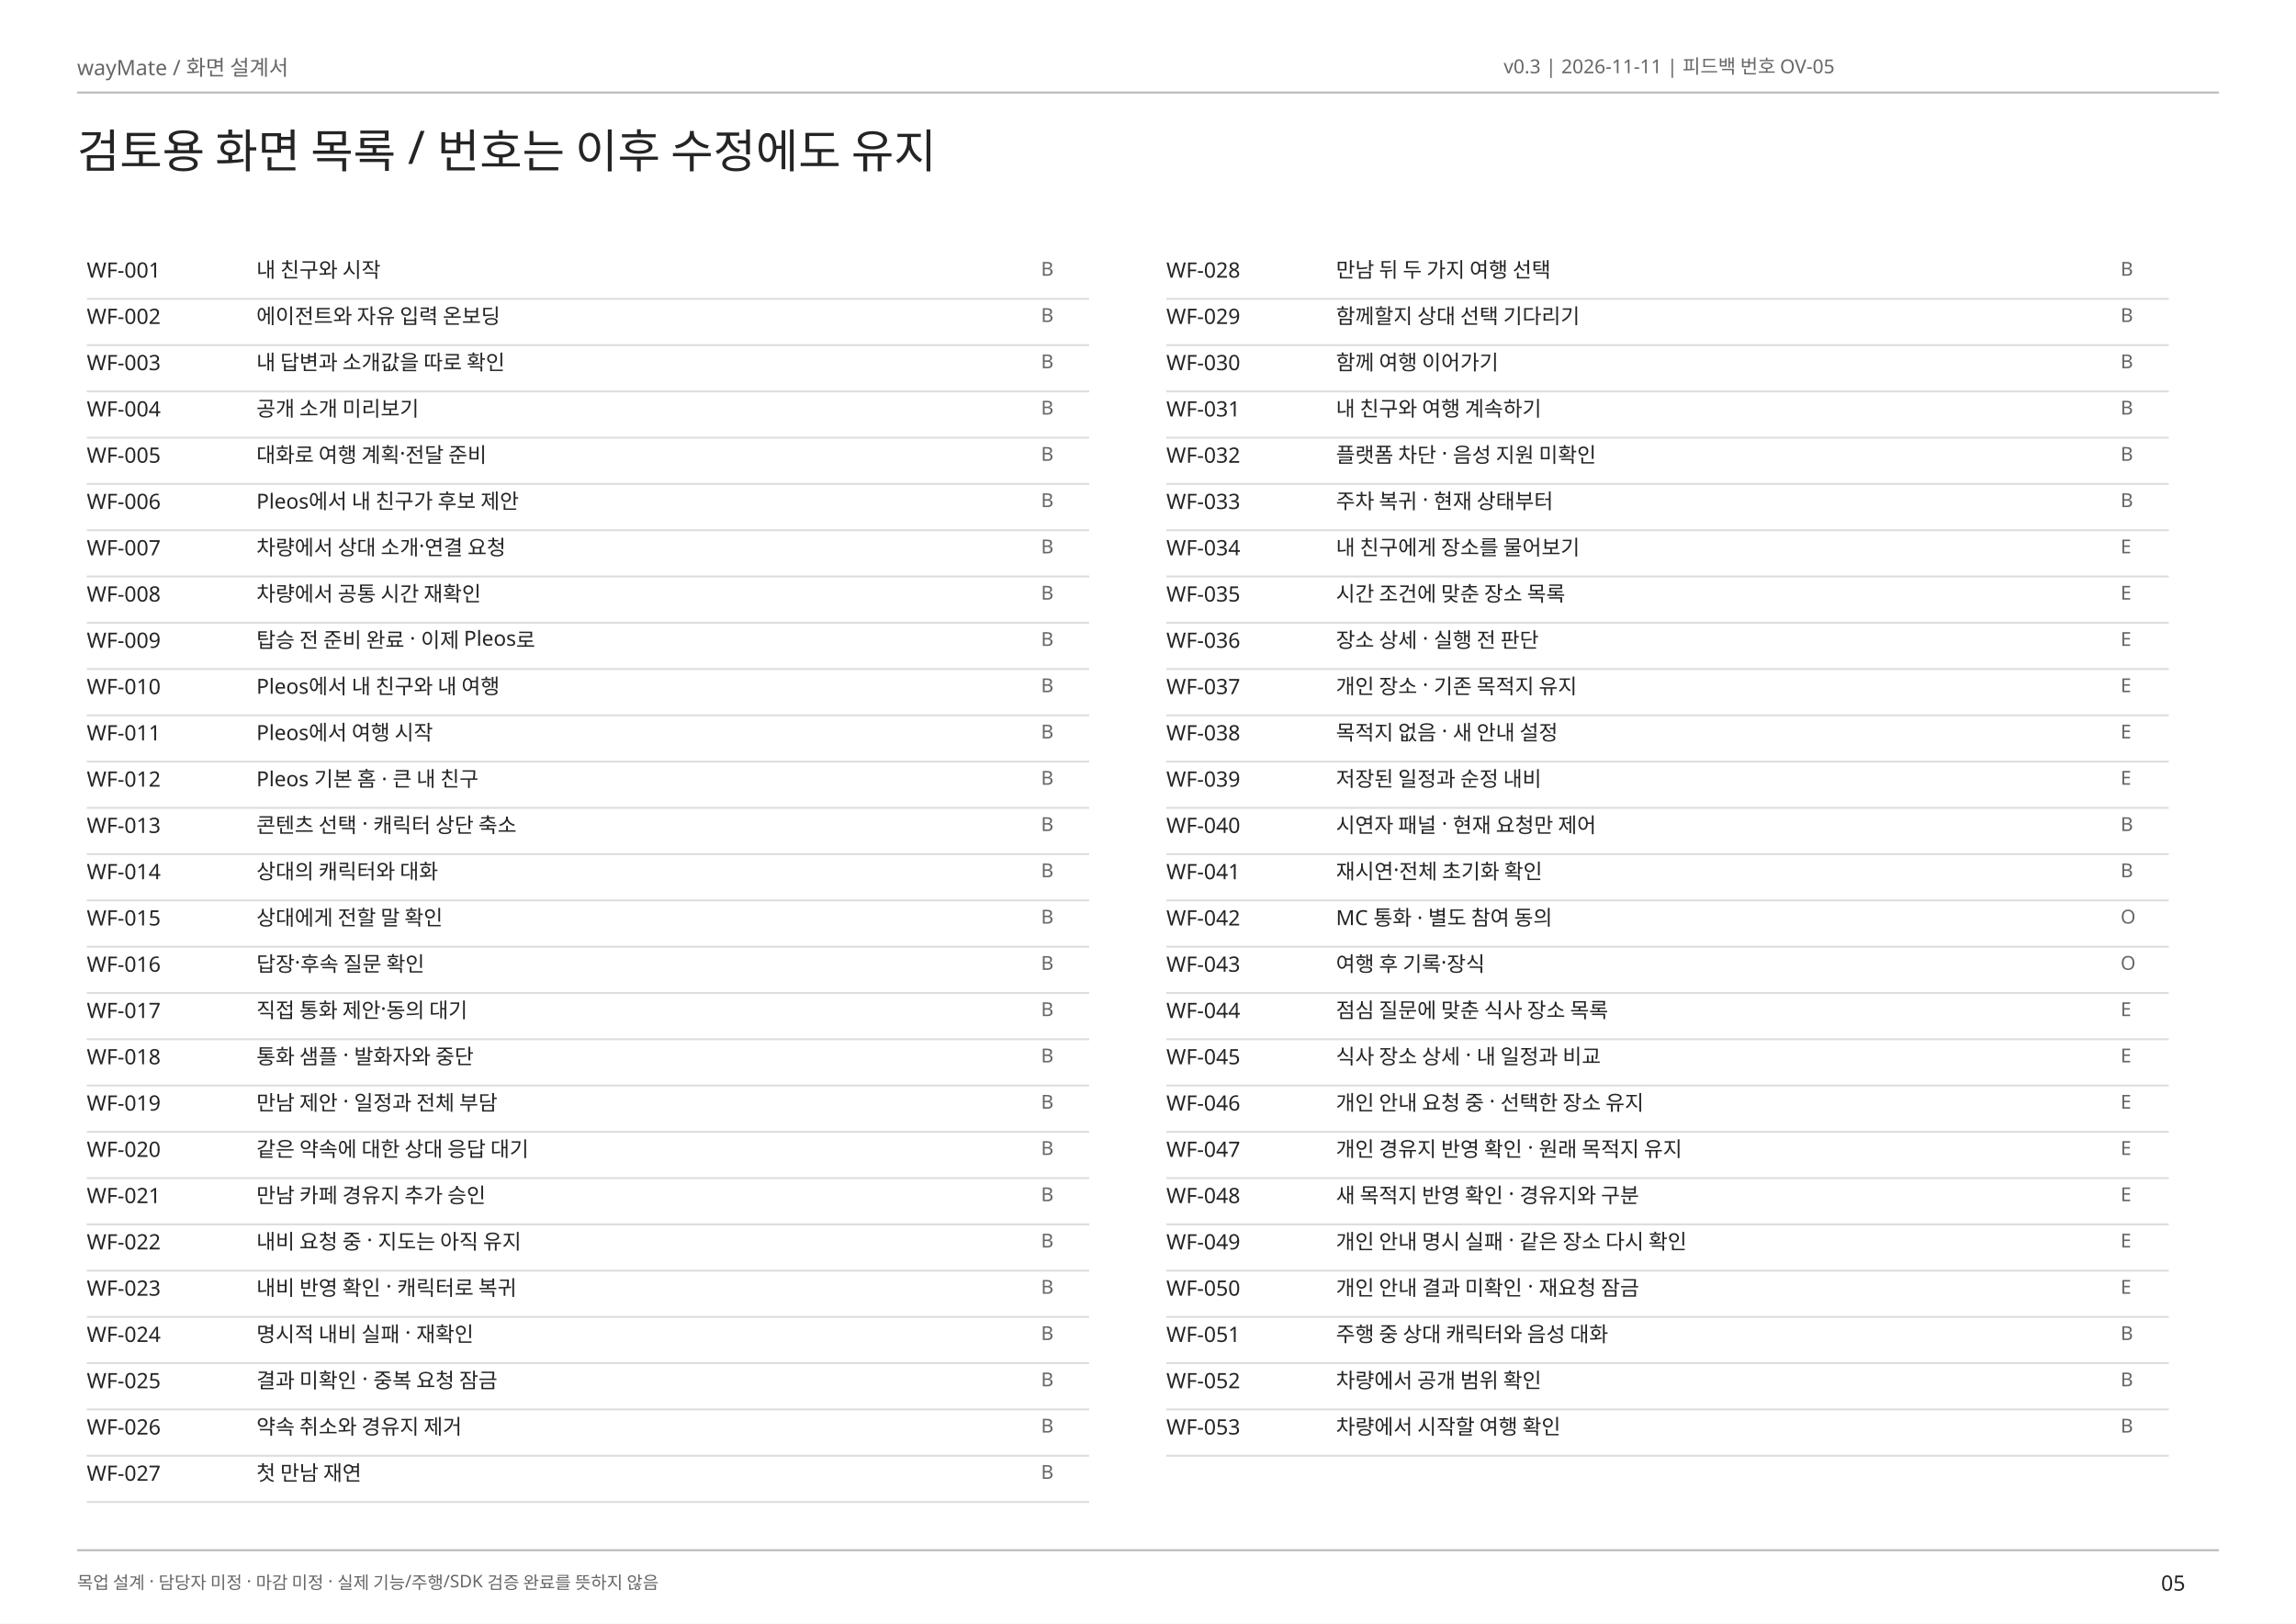
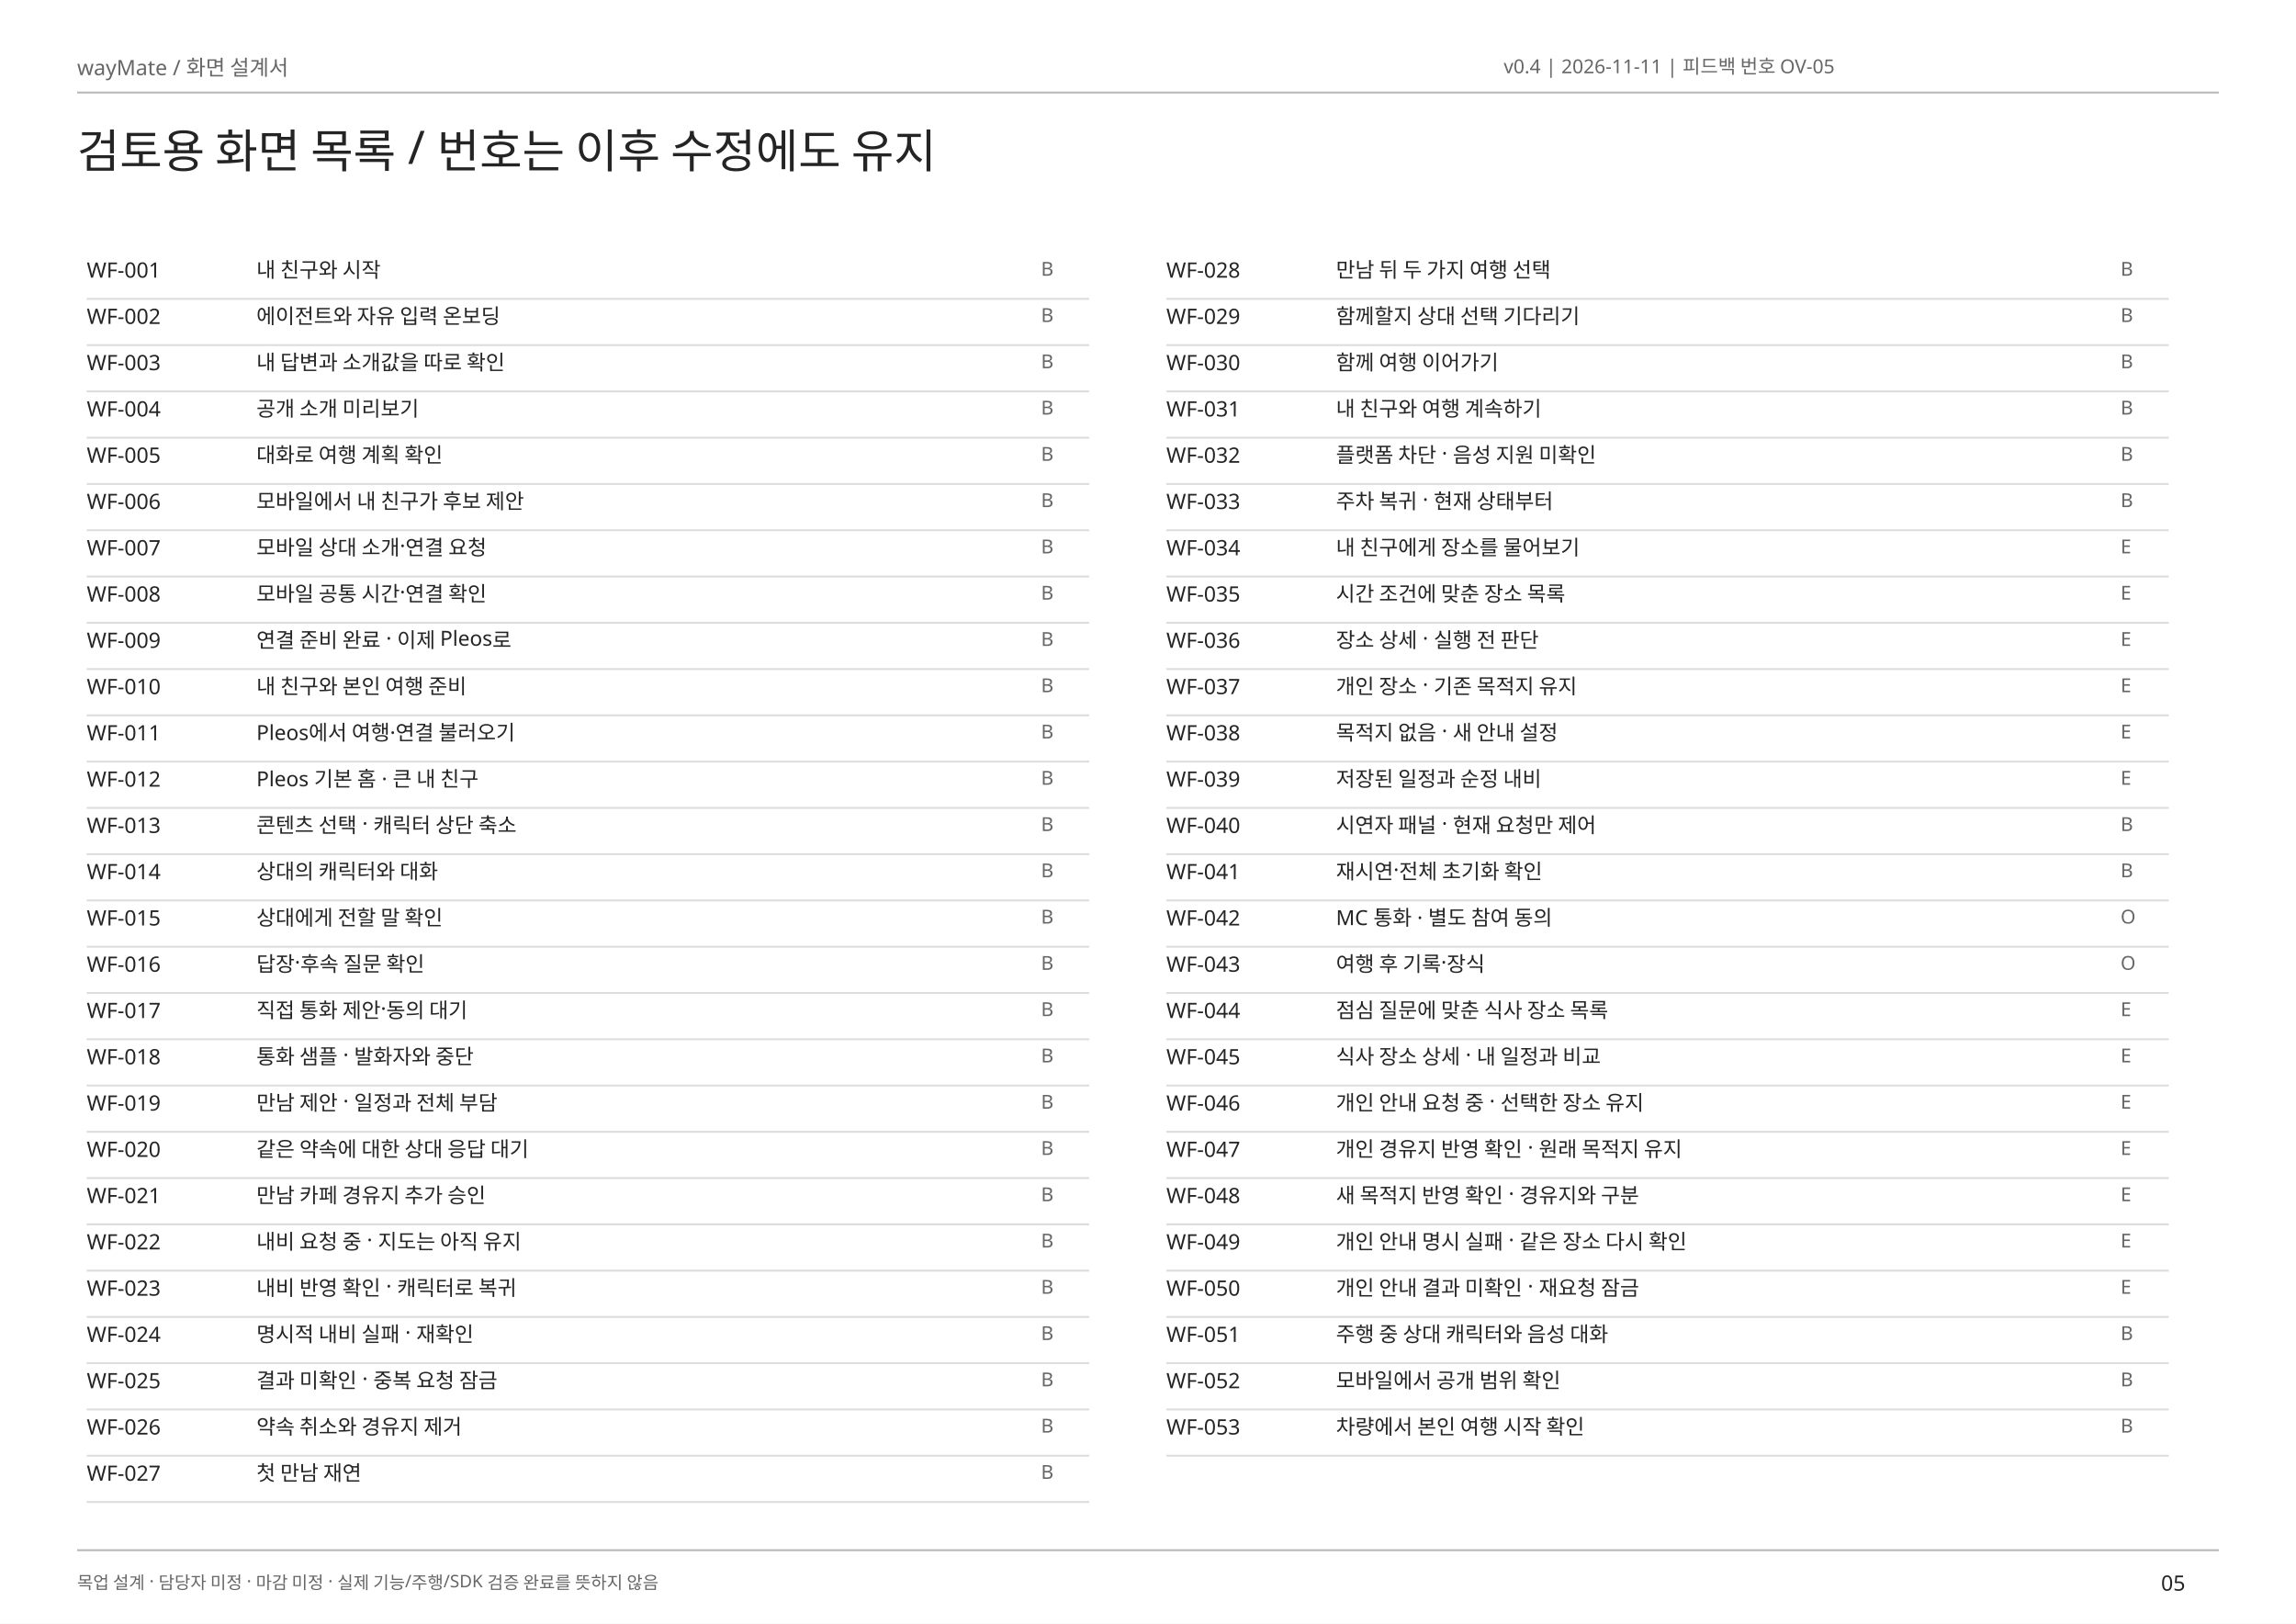
<svg xmlns="http://www.w3.org/2000/svg" width="1191" height="842" viewBox="0 0 1191 842" role="img" aria-labelledby="title desc">
  <rect width="1191" height="842" fill="white" />
  <rect x="0" y="0" width="1191" height="842" rx="0" fill="#FFFFFF" stroke="none" stroke-width="1" />
  <text x="40" y="39.0" font-family="AppleGothic,Apple SD Gothic Neo,Malgun Gothic,sans-serif" font-size="11" fill="#666666">wayMate / 화면 설계서</text>
-   <text x="780" y="38.0" font-family="AppleGothic,Apple SD Gothic Neo,Malgun Gothic,sans-serif" font-size="10" fill="#666666">v0.3  |  2026-11-11  |  피드백 번호 OV-05</text>
+   <text x="780" y="38.0" font-family="AppleGothic,Apple SD Gothic Neo,Malgun Gothic,sans-serif" font-size="10" fill="#666666">v0.4  |  2026-11-11  |  피드백 번호 OV-05</text>
  <line x1="40" y1="48" x2="1151" y2="48" stroke="#B8B8B8" stroke-width="1" />
  <text x="40" y="87.0" font-family="AppleGothic,Apple SD Gothic Neo,Malgun Gothic,sans-serif" font-size="24" fill="#242424">검토용 화면 목록 / 번호는 이후 수정에도 유지</text>
  <line x1="40" y1="804" x2="1151" y2="804" stroke="#B8B8B8" stroke-width="1" />
  <text x="40" y="824.0" font-family="AppleGothic,Apple SD Gothic Neo,Malgun Gothic,sans-serif" font-size="9" fill="#666666">목업 설계 · 담당자 미정 · 마감 미정 · 실제 기능/주행/SDK 검증 완료를 뜻하지 않음</text>
  <text x="1121" y="825.0" font-family="AppleGothic,Apple SD Gothic Neo,Malgun Gothic,sans-serif" font-size="11" fill="#242424">05</text>
  <text x="45" y="144.0" font-family="AppleGothic,Apple SD Gothic Neo,Malgun Gothic,sans-serif" font-size="11" fill="#242424">WF-001</text>
  <text x="133" y="143.8" font-family="AppleGothic,Apple SD Gothic Neo,Malgun Gothic,sans-serif" font-size="10.8" fill="#242424">내 친구와 시작</text>
  <text x="540" y="143.0" font-family="AppleGothic,Apple SD Gothic Neo,Malgun Gothic,sans-serif" font-size="10" fill="#666666">B</text>
  <line x1="45" y1="155" x2="565" y2="155" stroke="#DDDDDD" stroke-width="1" />
  <text x="45" y="168.0" font-family="AppleGothic,Apple SD Gothic Neo,Malgun Gothic,sans-serif" font-size="11" fill="#242424">WF-002</text>
  <text x="133" y="167.8" font-family="AppleGothic,Apple SD Gothic Neo,Malgun Gothic,sans-serif" font-size="10.8" fill="#242424">에이전트와 자유 입력 온보딩</text>
  <text x="540" y="167.0" font-family="AppleGothic,Apple SD Gothic Neo,Malgun Gothic,sans-serif" font-size="10" fill="#666666">B</text>
  <line x1="45" y1="179" x2="565" y2="179" stroke="#DDDDDD" stroke-width="1" />
  <text x="45" y="192.0" font-family="AppleGothic,Apple SD Gothic Neo,Malgun Gothic,sans-serif" font-size="11" fill="#242424">WF-003</text>
  <text x="133" y="191.8" font-family="AppleGothic,Apple SD Gothic Neo,Malgun Gothic,sans-serif" font-size="10.8" fill="#242424">내 답변과 소개값을 따로 확인</text>
  <text x="540" y="191.0" font-family="AppleGothic,Apple SD Gothic Neo,Malgun Gothic,sans-serif" font-size="10" fill="#666666">B</text>
  <line x1="45" y1="203" x2="565" y2="203" stroke="#DDDDDD" stroke-width="1" />
  <text x="45" y="216.0" font-family="AppleGothic,Apple SD Gothic Neo,Malgun Gothic,sans-serif" font-size="11" fill="#242424">WF-004</text>
  <text x="133" y="215.8" font-family="AppleGothic,Apple SD Gothic Neo,Malgun Gothic,sans-serif" font-size="10.8" fill="#242424">공개 소개 미리보기</text>
  <text x="540" y="215.0" font-family="AppleGothic,Apple SD Gothic Neo,Malgun Gothic,sans-serif" font-size="10" fill="#666666">B</text>
  <line x1="45" y1="227" x2="565" y2="227" stroke="#DDDDDD" stroke-width="1" />
  <text x="45" y="240.0" font-family="AppleGothic,Apple SD Gothic Neo,Malgun Gothic,sans-serif" font-size="11" fill="#242424">WF-005</text>
-   <text x="133" y="239.8" font-family="AppleGothic,Apple SD Gothic Neo,Malgun Gothic,sans-serif" font-size="10.8" fill="#242424">대화로 여행 계획·전달 준비</text>
+   <text x="133" y="239.8" font-family="AppleGothic,Apple SD Gothic Neo,Malgun Gothic,sans-serif" font-size="10.8" fill="#242424">대화로 여행 계획 확인</text>
  <text x="540" y="239.0" font-family="AppleGothic,Apple SD Gothic Neo,Malgun Gothic,sans-serif" font-size="10" fill="#666666">B</text>
  <line x1="45" y1="251" x2="565" y2="251" stroke="#DDDDDD" stroke-width="1" />
  <text x="45" y="264.0" font-family="AppleGothic,Apple SD Gothic Neo,Malgun Gothic,sans-serif" font-size="11" fill="#242424">WF-006</text>
-   <text x="133" y="263.8" font-family="AppleGothic,Apple SD Gothic Neo,Malgun Gothic,sans-serif" font-size="10.8" fill="#242424">Pleos에서 내 친구가 후보 제안</text>
+   <text x="133" y="263.8" font-family="AppleGothic,Apple SD Gothic Neo,Malgun Gothic,sans-serif" font-size="10.8" fill="#242424">모바일에서 내 친구가 후보 제안</text>
  <text x="540" y="263.0" font-family="AppleGothic,Apple SD Gothic Neo,Malgun Gothic,sans-serif" font-size="10" fill="#666666">B</text>
  <line x1="45" y1="275" x2="565" y2="275" stroke="#DDDDDD" stroke-width="1" />
  <text x="45" y="288.0" font-family="AppleGothic,Apple SD Gothic Neo,Malgun Gothic,sans-serif" font-size="11" fill="#242424">WF-007</text>
-   <text x="133" y="287.8" font-family="AppleGothic,Apple SD Gothic Neo,Malgun Gothic,sans-serif" font-size="10.8" fill="#242424">차량에서 상대 소개·연결 요청</text>
+   <text x="133" y="287.8" font-family="AppleGothic,Apple SD Gothic Neo,Malgun Gothic,sans-serif" font-size="10.8" fill="#242424">모바일 상대 소개·연결 요청</text>
  <text x="540" y="287.0" font-family="AppleGothic,Apple SD Gothic Neo,Malgun Gothic,sans-serif" font-size="10" fill="#666666">B</text>
  <line x1="45" y1="299" x2="565" y2="299" stroke="#DDDDDD" stroke-width="1" />
  <text x="45" y="312.0" font-family="AppleGothic,Apple SD Gothic Neo,Malgun Gothic,sans-serif" font-size="11" fill="#242424">WF-008</text>
-   <text x="133" y="311.8" font-family="AppleGothic,Apple SD Gothic Neo,Malgun Gothic,sans-serif" font-size="10.8" fill="#242424">차량에서 공통 시간 재확인</text>
+   <text x="133" y="311.8" font-family="AppleGothic,Apple SD Gothic Neo,Malgun Gothic,sans-serif" font-size="10.8" fill="#242424">모바일 공통 시간·연결 확인</text>
  <text x="540" y="311.0" font-family="AppleGothic,Apple SD Gothic Neo,Malgun Gothic,sans-serif" font-size="10" fill="#666666">B</text>
  <line x1="45" y1="323" x2="565" y2="323" stroke="#DDDDDD" stroke-width="1" />
  <text x="45" y="336.0" font-family="AppleGothic,Apple SD Gothic Neo,Malgun Gothic,sans-serif" font-size="11" fill="#242424">WF-009</text>
-   <text x="133" y="335.8" font-family="AppleGothic,Apple SD Gothic Neo,Malgun Gothic,sans-serif" font-size="10.8" fill="#242424">탑승 전 준비 완료 · 이제 Pleos로</text>
+   <text x="133" y="335.8" font-family="AppleGothic,Apple SD Gothic Neo,Malgun Gothic,sans-serif" font-size="10.8" fill="#242424">연결 준비 완료 · 이제 Pleos로</text>
  <text x="540" y="335.0" font-family="AppleGothic,Apple SD Gothic Neo,Malgun Gothic,sans-serif" font-size="10" fill="#666666">B</text>
  <line x1="45" y1="347" x2="565" y2="347" stroke="#DDDDDD" stroke-width="1" />
  <text x="45" y="360.0" font-family="AppleGothic,Apple SD Gothic Neo,Malgun Gothic,sans-serif" font-size="11" fill="#242424">WF-010</text>
-   <text x="133" y="359.8" font-family="AppleGothic,Apple SD Gothic Neo,Malgun Gothic,sans-serif" font-size="10.8" fill="#242424">Pleos에서 내 친구와 내 여행</text>
+   <text x="133" y="359.8" font-family="AppleGothic,Apple SD Gothic Neo,Malgun Gothic,sans-serif" font-size="10.8" fill="#242424">내 친구와 본인 여행 준비</text>
  <text x="540" y="359.0" font-family="AppleGothic,Apple SD Gothic Neo,Malgun Gothic,sans-serif" font-size="10" fill="#666666">B</text>
  <line x1="45" y1="371" x2="565" y2="371" stroke="#DDDDDD" stroke-width="1" />
  <text x="45" y="384.0" font-family="AppleGothic,Apple SD Gothic Neo,Malgun Gothic,sans-serif" font-size="11" fill="#242424">WF-011</text>
-   <text x="133" y="383.8" font-family="AppleGothic,Apple SD Gothic Neo,Malgun Gothic,sans-serif" font-size="10.8" fill="#242424">Pleos에서 여행 시작</text>
+   <text x="133" y="383.8" font-family="AppleGothic,Apple SD Gothic Neo,Malgun Gothic,sans-serif" font-size="10.8" fill="#242424">Pleos에서 여행·연결 불러오기</text>
  <text x="540" y="383.0" font-family="AppleGothic,Apple SD Gothic Neo,Malgun Gothic,sans-serif" font-size="10" fill="#666666">B</text>
  <line x1="45" y1="395" x2="565" y2="395" stroke="#DDDDDD" stroke-width="1" />
  <text x="45" y="408.0" font-family="AppleGothic,Apple SD Gothic Neo,Malgun Gothic,sans-serif" font-size="11" fill="#242424">WF-012</text>
  <text x="133" y="407.8" font-family="AppleGothic,Apple SD Gothic Neo,Malgun Gothic,sans-serif" font-size="10.8" fill="#242424">Pleos 기본 홈 · 큰 내 친구</text>
  <text x="540" y="407.0" font-family="AppleGothic,Apple SD Gothic Neo,Malgun Gothic,sans-serif" font-size="10" fill="#666666">B</text>
  <line x1="45" y1="419" x2="565" y2="419" stroke="#DDDDDD" stroke-width="1" />
  <text x="45" y="432.0" font-family="AppleGothic,Apple SD Gothic Neo,Malgun Gothic,sans-serif" font-size="11" fill="#242424">WF-013</text>
  <text x="133" y="431.8" font-family="AppleGothic,Apple SD Gothic Neo,Malgun Gothic,sans-serif" font-size="10.8" fill="#242424">콘텐츠 선택 · 캐릭터 상단 축소</text>
  <text x="540" y="431.0" font-family="AppleGothic,Apple SD Gothic Neo,Malgun Gothic,sans-serif" font-size="10" fill="#666666">B</text>
  <line x1="45" y1="443" x2="565" y2="443" stroke="#DDDDDD" stroke-width="1" />
  <text x="45" y="456.0" font-family="AppleGothic,Apple SD Gothic Neo,Malgun Gothic,sans-serif" font-size="11" fill="#242424">WF-014</text>
  <text x="133" y="455.8" font-family="AppleGothic,Apple SD Gothic Neo,Malgun Gothic,sans-serif" font-size="10.8" fill="#242424">상대의 캐릭터와 대화</text>
  <text x="540" y="455.0" font-family="AppleGothic,Apple SD Gothic Neo,Malgun Gothic,sans-serif" font-size="10" fill="#666666">B</text>
  <line x1="45" y1="467" x2="565" y2="467" stroke="#DDDDDD" stroke-width="1" />
  <text x="45" y="480.0" font-family="AppleGothic,Apple SD Gothic Neo,Malgun Gothic,sans-serif" font-size="11" fill="#242424">WF-015</text>
  <text x="133" y="479.8" font-family="AppleGothic,Apple SD Gothic Neo,Malgun Gothic,sans-serif" font-size="10.8" fill="#242424">상대에게 전할 말 확인</text>
  <text x="540" y="479.0" font-family="AppleGothic,Apple SD Gothic Neo,Malgun Gothic,sans-serif" font-size="10" fill="#666666">B</text>
  <line x1="45" y1="491" x2="565" y2="491" stroke="#DDDDDD" stroke-width="1" />
  <text x="45" y="504.0" font-family="AppleGothic,Apple SD Gothic Neo,Malgun Gothic,sans-serif" font-size="11" fill="#242424">WF-016</text>
  <text x="133" y="503.8" font-family="AppleGothic,Apple SD Gothic Neo,Malgun Gothic,sans-serif" font-size="10.8" fill="#242424">답장·후속 질문 확인</text>
  <text x="540" y="503.0" font-family="AppleGothic,Apple SD Gothic Neo,Malgun Gothic,sans-serif" font-size="10" fill="#666666">B</text>
  <line x1="45" y1="515" x2="565" y2="515" stroke="#DDDDDD" stroke-width="1" />
  <text x="45" y="528.0" font-family="AppleGothic,Apple SD Gothic Neo,Malgun Gothic,sans-serif" font-size="11" fill="#242424">WF-017</text>
  <text x="133" y="527.8" font-family="AppleGothic,Apple SD Gothic Neo,Malgun Gothic,sans-serif" font-size="10.8" fill="#242424">직접 통화 제안·동의 대기</text>
  <text x="540" y="527.0" font-family="AppleGothic,Apple SD Gothic Neo,Malgun Gothic,sans-serif" font-size="10" fill="#666666">B</text>
  <line x1="45" y1="539" x2="565" y2="539" stroke="#DDDDDD" stroke-width="1" />
  <text x="45" y="552.0" font-family="AppleGothic,Apple SD Gothic Neo,Malgun Gothic,sans-serif" font-size="11" fill="#242424">WF-018</text>
  <text x="133" y="551.8" font-family="AppleGothic,Apple SD Gothic Neo,Malgun Gothic,sans-serif" font-size="10.8" fill="#242424">통화 샘플 · 발화자와 중단</text>
  <text x="540" y="551.0" font-family="AppleGothic,Apple SD Gothic Neo,Malgun Gothic,sans-serif" font-size="10" fill="#666666">B</text>
  <line x1="45" y1="563" x2="565" y2="563" stroke="#DDDDDD" stroke-width="1" />
  <text x="45" y="576.0" font-family="AppleGothic,Apple SD Gothic Neo,Malgun Gothic,sans-serif" font-size="11" fill="#242424">WF-019</text>
  <text x="133" y="575.8" font-family="AppleGothic,Apple SD Gothic Neo,Malgun Gothic,sans-serif" font-size="10.8" fill="#242424">만남 제안 · 일정과 전체 부담</text>
  <text x="540" y="575.0" font-family="AppleGothic,Apple SD Gothic Neo,Malgun Gothic,sans-serif" font-size="10" fill="#666666">B</text>
  <line x1="45" y1="587" x2="565" y2="587" stroke="#DDDDDD" stroke-width="1" />
  <text x="45" y="600.0" font-family="AppleGothic,Apple SD Gothic Neo,Malgun Gothic,sans-serif" font-size="11" fill="#242424">WF-020</text>
  <text x="133" y="599.8" font-family="AppleGothic,Apple SD Gothic Neo,Malgun Gothic,sans-serif" font-size="10.8" fill="#242424">같은 약속에 대한 상대 응답 대기</text>
  <text x="540" y="599.0" font-family="AppleGothic,Apple SD Gothic Neo,Malgun Gothic,sans-serif" font-size="10" fill="#666666">B</text>
  <line x1="45" y1="611" x2="565" y2="611" stroke="#DDDDDD" stroke-width="1" />
  <text x="45" y="624.0" font-family="AppleGothic,Apple SD Gothic Neo,Malgun Gothic,sans-serif" font-size="11" fill="#242424">WF-021</text>
  <text x="133" y="623.8" font-family="AppleGothic,Apple SD Gothic Neo,Malgun Gothic,sans-serif" font-size="10.8" fill="#242424">만남 카페 경유지 추가 승인</text>
  <text x="540" y="623.0" font-family="AppleGothic,Apple SD Gothic Neo,Malgun Gothic,sans-serif" font-size="10" fill="#666666">B</text>
  <line x1="45" y1="635" x2="565" y2="635" stroke="#DDDDDD" stroke-width="1" />
  <text x="45" y="648.0" font-family="AppleGothic,Apple SD Gothic Neo,Malgun Gothic,sans-serif" font-size="11" fill="#242424">WF-022</text>
  <text x="133" y="647.8" font-family="AppleGothic,Apple SD Gothic Neo,Malgun Gothic,sans-serif" font-size="10.8" fill="#242424">내비 요청 중 · 지도는 아직 유지</text>
  <text x="540" y="647.0" font-family="AppleGothic,Apple SD Gothic Neo,Malgun Gothic,sans-serif" font-size="10" fill="#666666">B</text>
  <line x1="45" y1="659" x2="565" y2="659" stroke="#DDDDDD" stroke-width="1" />
  <text x="45" y="672.0" font-family="AppleGothic,Apple SD Gothic Neo,Malgun Gothic,sans-serif" font-size="11" fill="#242424">WF-023</text>
  <text x="133" y="671.8" font-family="AppleGothic,Apple SD Gothic Neo,Malgun Gothic,sans-serif" font-size="10.8" fill="#242424">내비 반영 확인 · 캐릭터로 복귀</text>
  <text x="540" y="671.0" font-family="AppleGothic,Apple SD Gothic Neo,Malgun Gothic,sans-serif" font-size="10" fill="#666666">B</text>
  <line x1="45" y1="683" x2="565" y2="683" stroke="#DDDDDD" stroke-width="1" />
  <text x="45" y="696.0" font-family="AppleGothic,Apple SD Gothic Neo,Malgun Gothic,sans-serif" font-size="11" fill="#242424">WF-024</text>
  <text x="133" y="695.8" font-family="AppleGothic,Apple SD Gothic Neo,Malgun Gothic,sans-serif" font-size="10.8" fill="#242424">명시적 내비 실패 · 재확인</text>
  <text x="540" y="695.0" font-family="AppleGothic,Apple SD Gothic Neo,Malgun Gothic,sans-serif" font-size="10" fill="#666666">B</text>
  <line x1="45" y1="707" x2="565" y2="707" stroke="#DDDDDD" stroke-width="1" />
  <text x="45" y="720.0" font-family="AppleGothic,Apple SD Gothic Neo,Malgun Gothic,sans-serif" font-size="11" fill="#242424">WF-025</text>
  <text x="133" y="719.8" font-family="AppleGothic,Apple SD Gothic Neo,Malgun Gothic,sans-serif" font-size="10.8" fill="#242424">결과 미확인 · 중복 요청 잠금</text>
  <text x="540" y="719.0" font-family="AppleGothic,Apple SD Gothic Neo,Malgun Gothic,sans-serif" font-size="10" fill="#666666">B</text>
  <line x1="45" y1="731" x2="565" y2="731" stroke="#DDDDDD" stroke-width="1" />
  <text x="45" y="744.0" font-family="AppleGothic,Apple SD Gothic Neo,Malgun Gothic,sans-serif" font-size="11" fill="#242424">WF-026</text>
  <text x="133" y="743.8" font-family="AppleGothic,Apple SD Gothic Neo,Malgun Gothic,sans-serif" font-size="10.8" fill="#242424">약속 취소와 경유지 제거</text>
  <text x="540" y="743.0" font-family="AppleGothic,Apple SD Gothic Neo,Malgun Gothic,sans-serif" font-size="10" fill="#666666">B</text>
  <line x1="45" y1="755" x2="565" y2="755" stroke="#DDDDDD" stroke-width="1" />
  <text x="45" y="768.0" font-family="AppleGothic,Apple SD Gothic Neo,Malgun Gothic,sans-serif" font-size="11" fill="#242424">WF-027</text>
  <text x="133" y="767.8" font-family="AppleGothic,Apple SD Gothic Neo,Malgun Gothic,sans-serif" font-size="10.8" fill="#242424">첫 만남 재연</text>
  <text x="540" y="767.0" font-family="AppleGothic,Apple SD Gothic Neo,Malgun Gothic,sans-serif" font-size="10" fill="#666666">B</text>
  <line x1="45" y1="779" x2="565" y2="779" stroke="#DDDDDD" stroke-width="1" />
  <text x="605" y="144.0" font-family="AppleGothic,Apple SD Gothic Neo,Malgun Gothic,sans-serif" font-size="11" fill="#242424">WF-028</text>
  <text x="693" y="143.8" font-family="AppleGothic,Apple SD Gothic Neo,Malgun Gothic,sans-serif" font-size="10.8" fill="#242424">만남 뒤 두 가지 여행 선택</text>
  <text x="1100" y="143.0" font-family="AppleGothic,Apple SD Gothic Neo,Malgun Gothic,sans-serif" font-size="10" fill="#666666">B</text>
  <line x1="605" y1="155" x2="1125" y2="155" stroke="#DDDDDD" stroke-width="1" />
  <text x="605" y="168.0" font-family="AppleGothic,Apple SD Gothic Neo,Malgun Gothic,sans-serif" font-size="11" fill="#242424">WF-029</text>
  <text x="693" y="167.8" font-family="AppleGothic,Apple SD Gothic Neo,Malgun Gothic,sans-serif" font-size="10.8" fill="#242424">함께할지 상대 선택 기다리기</text>
  <text x="1100" y="167.0" font-family="AppleGothic,Apple SD Gothic Neo,Malgun Gothic,sans-serif" font-size="10" fill="#666666">B</text>
  <line x1="605" y1="179" x2="1125" y2="179" stroke="#DDDDDD" stroke-width="1" />
  <text x="605" y="192.0" font-family="AppleGothic,Apple SD Gothic Neo,Malgun Gothic,sans-serif" font-size="11" fill="#242424">WF-030</text>
  <text x="693" y="191.8" font-family="AppleGothic,Apple SD Gothic Neo,Malgun Gothic,sans-serif" font-size="10.8" fill="#242424">함께 여행 이어가기</text>
  <text x="1100" y="191.0" font-family="AppleGothic,Apple SD Gothic Neo,Malgun Gothic,sans-serif" font-size="10" fill="#666666">B</text>
  <line x1="605" y1="203" x2="1125" y2="203" stroke="#DDDDDD" stroke-width="1" />
  <text x="605" y="216.0" font-family="AppleGothic,Apple SD Gothic Neo,Malgun Gothic,sans-serif" font-size="11" fill="#242424">WF-031</text>
  <text x="693" y="215.8" font-family="AppleGothic,Apple SD Gothic Neo,Malgun Gothic,sans-serif" font-size="10.8" fill="#242424">내 친구와 여행 계속하기</text>
  <text x="1100" y="215.0" font-family="AppleGothic,Apple SD Gothic Neo,Malgun Gothic,sans-serif" font-size="10" fill="#666666">B</text>
  <line x1="605" y1="227" x2="1125" y2="227" stroke="#DDDDDD" stroke-width="1" />
  <text x="605" y="240.0" font-family="AppleGothic,Apple SD Gothic Neo,Malgun Gothic,sans-serif" font-size="11" fill="#242424">WF-032</text>
  <text x="693" y="239.8" font-family="AppleGothic,Apple SD Gothic Neo,Malgun Gothic,sans-serif" font-size="10.8" fill="#242424">플랫폼 차단 · 음성 지원 미확인</text>
  <text x="1100" y="239.0" font-family="AppleGothic,Apple SD Gothic Neo,Malgun Gothic,sans-serif" font-size="10" fill="#666666">B</text>
  <line x1="605" y1="251" x2="1125" y2="251" stroke="#DDDDDD" stroke-width="1" />
  <text x="605" y="264.0" font-family="AppleGothic,Apple SD Gothic Neo,Malgun Gothic,sans-serif" font-size="11" fill="#242424">WF-033</text>
  <text x="693" y="263.8" font-family="AppleGothic,Apple SD Gothic Neo,Malgun Gothic,sans-serif" font-size="10.8" fill="#242424">주차 복귀 · 현재 상태부터</text>
  <text x="1100" y="263.0" font-family="AppleGothic,Apple SD Gothic Neo,Malgun Gothic,sans-serif" font-size="10" fill="#666666">B</text>
  <line x1="605" y1="275" x2="1125" y2="275" stroke="#DDDDDD" stroke-width="1" />
  <text x="605" y="288.0" font-family="AppleGothic,Apple SD Gothic Neo,Malgun Gothic,sans-serif" font-size="11" fill="#242424">WF-034</text>
  <text x="693" y="287.8" font-family="AppleGothic,Apple SD Gothic Neo,Malgun Gothic,sans-serif" font-size="10.8" fill="#242424">내 친구에게 장소를 물어보기</text>
  <text x="1100" y="287.0" font-family="AppleGothic,Apple SD Gothic Neo,Malgun Gothic,sans-serif" font-size="10" fill="#666666">E</text>
  <line x1="605" y1="299" x2="1125" y2="299" stroke="#DDDDDD" stroke-width="1" />
  <text x="605" y="312.0" font-family="AppleGothic,Apple SD Gothic Neo,Malgun Gothic,sans-serif" font-size="11" fill="#242424">WF-035</text>
  <text x="693" y="311.8" font-family="AppleGothic,Apple SD Gothic Neo,Malgun Gothic,sans-serif" font-size="10.8" fill="#242424">시간 조건에 맞춘 장소 목록</text>
  <text x="1100" y="311.0" font-family="AppleGothic,Apple SD Gothic Neo,Malgun Gothic,sans-serif" font-size="10" fill="#666666">E</text>
  <line x1="605" y1="323" x2="1125" y2="323" stroke="#DDDDDD" stroke-width="1" />
  <text x="605" y="336.0" font-family="AppleGothic,Apple SD Gothic Neo,Malgun Gothic,sans-serif" font-size="11" fill="#242424">WF-036</text>
  <text x="693" y="335.8" font-family="AppleGothic,Apple SD Gothic Neo,Malgun Gothic,sans-serif" font-size="10.8" fill="#242424">장소 상세 · 실행 전 판단</text>
  <text x="1100" y="335.0" font-family="AppleGothic,Apple SD Gothic Neo,Malgun Gothic,sans-serif" font-size="10" fill="#666666">E</text>
  <line x1="605" y1="347" x2="1125" y2="347" stroke="#DDDDDD" stroke-width="1" />
  <text x="605" y="360.0" font-family="AppleGothic,Apple SD Gothic Neo,Malgun Gothic,sans-serif" font-size="11" fill="#242424">WF-037</text>
  <text x="693" y="359.8" font-family="AppleGothic,Apple SD Gothic Neo,Malgun Gothic,sans-serif" font-size="10.8" fill="#242424">개인 장소 · 기존 목적지 유지</text>
  <text x="1100" y="359.0" font-family="AppleGothic,Apple SD Gothic Neo,Malgun Gothic,sans-serif" font-size="10" fill="#666666">E</text>
  <line x1="605" y1="371" x2="1125" y2="371" stroke="#DDDDDD" stroke-width="1" />
  <text x="605" y="384.0" font-family="AppleGothic,Apple SD Gothic Neo,Malgun Gothic,sans-serif" font-size="11" fill="#242424">WF-038</text>
  <text x="693" y="383.8" font-family="AppleGothic,Apple SD Gothic Neo,Malgun Gothic,sans-serif" font-size="10.8" fill="#242424">목적지 없음 · 새 안내 설정</text>
  <text x="1100" y="383.0" font-family="AppleGothic,Apple SD Gothic Neo,Malgun Gothic,sans-serif" font-size="10" fill="#666666">E</text>
  <line x1="605" y1="395" x2="1125" y2="395" stroke="#DDDDDD" stroke-width="1" />
  <text x="605" y="408.0" font-family="AppleGothic,Apple SD Gothic Neo,Malgun Gothic,sans-serif" font-size="11" fill="#242424">WF-039</text>
  <text x="693" y="407.8" font-family="AppleGothic,Apple SD Gothic Neo,Malgun Gothic,sans-serif" font-size="10.8" fill="#242424">저장된 일정과 순정 내비</text>
  <text x="1100" y="407.0" font-family="AppleGothic,Apple SD Gothic Neo,Malgun Gothic,sans-serif" font-size="10" fill="#666666">E</text>
  <line x1="605" y1="419" x2="1125" y2="419" stroke="#DDDDDD" stroke-width="1" />
  <text x="605" y="432.0" font-family="AppleGothic,Apple SD Gothic Neo,Malgun Gothic,sans-serif" font-size="11" fill="#242424">WF-040</text>
  <text x="693" y="431.8" font-family="AppleGothic,Apple SD Gothic Neo,Malgun Gothic,sans-serif" font-size="10.8" fill="#242424">시연자 패널 · 현재 요청만 제어</text>
  <text x="1100" y="431.0" font-family="AppleGothic,Apple SD Gothic Neo,Malgun Gothic,sans-serif" font-size="10" fill="#666666">B</text>
  <line x1="605" y1="443" x2="1125" y2="443" stroke="#DDDDDD" stroke-width="1" />
  <text x="605" y="456.0" font-family="AppleGothic,Apple SD Gothic Neo,Malgun Gothic,sans-serif" font-size="11" fill="#242424">WF-041</text>
  <text x="693" y="455.8" font-family="AppleGothic,Apple SD Gothic Neo,Malgun Gothic,sans-serif" font-size="10.8" fill="#242424">재시연·전체 초기화 확인</text>
  <text x="1100" y="455.0" font-family="AppleGothic,Apple SD Gothic Neo,Malgun Gothic,sans-serif" font-size="10" fill="#666666">B</text>
  <line x1="605" y1="467" x2="1125" y2="467" stroke="#DDDDDD" stroke-width="1" />
  <text x="605" y="480.0" font-family="AppleGothic,Apple SD Gothic Neo,Malgun Gothic,sans-serif" font-size="11" fill="#242424">WF-042</text>
  <text x="693" y="479.8" font-family="AppleGothic,Apple SD Gothic Neo,Malgun Gothic,sans-serif" font-size="10.8" fill="#242424">MC 통화 · 별도 참여 동의</text>
  <text x="1100" y="479.0" font-family="AppleGothic,Apple SD Gothic Neo,Malgun Gothic,sans-serif" font-size="10" fill="#666666">O</text>
  <line x1="605" y1="491" x2="1125" y2="491" stroke="#DDDDDD" stroke-width="1" />
  <text x="605" y="504.0" font-family="AppleGothic,Apple SD Gothic Neo,Malgun Gothic,sans-serif" font-size="11" fill="#242424">WF-043</text>
  <text x="693" y="503.8" font-family="AppleGothic,Apple SD Gothic Neo,Malgun Gothic,sans-serif" font-size="10.8" fill="#242424">여행 후 기록·장식</text>
  <text x="1100" y="503.0" font-family="AppleGothic,Apple SD Gothic Neo,Malgun Gothic,sans-serif" font-size="10" fill="#666666">O</text>
  <line x1="605" y1="515" x2="1125" y2="515" stroke="#DDDDDD" stroke-width="1" />
  <text x="605" y="528.0" font-family="AppleGothic,Apple SD Gothic Neo,Malgun Gothic,sans-serif" font-size="11" fill="#242424">WF-044</text>
  <text x="693" y="527.8" font-family="AppleGothic,Apple SD Gothic Neo,Malgun Gothic,sans-serif" font-size="10.8" fill="#242424">점심 질문에 맞춘 식사 장소 목록</text>
  <text x="1100" y="527.0" font-family="AppleGothic,Apple SD Gothic Neo,Malgun Gothic,sans-serif" font-size="10" fill="#666666">E</text>
  <line x1="605" y1="539" x2="1125" y2="539" stroke="#DDDDDD" stroke-width="1" />
  <text x="605" y="552.0" font-family="AppleGothic,Apple SD Gothic Neo,Malgun Gothic,sans-serif" font-size="11" fill="#242424">WF-045</text>
  <text x="693" y="551.8" font-family="AppleGothic,Apple SD Gothic Neo,Malgun Gothic,sans-serif" font-size="10.8" fill="#242424">식사 장소 상세 · 내 일정과 비교</text>
  <text x="1100" y="551.0" font-family="AppleGothic,Apple SD Gothic Neo,Malgun Gothic,sans-serif" font-size="10" fill="#666666">E</text>
  <line x1="605" y1="563" x2="1125" y2="563" stroke="#DDDDDD" stroke-width="1" />
  <text x="605" y="576.0" font-family="AppleGothic,Apple SD Gothic Neo,Malgun Gothic,sans-serif" font-size="11" fill="#242424">WF-046</text>
  <text x="693" y="575.8" font-family="AppleGothic,Apple SD Gothic Neo,Malgun Gothic,sans-serif" font-size="10.8" fill="#242424">개인 안내 요청 중 · 선택한 장소 유지</text>
  <text x="1100" y="575.0" font-family="AppleGothic,Apple SD Gothic Neo,Malgun Gothic,sans-serif" font-size="10" fill="#666666">E</text>
  <line x1="605" y1="587" x2="1125" y2="587" stroke="#DDDDDD" stroke-width="1" />
  <text x="605" y="600.0" font-family="AppleGothic,Apple SD Gothic Neo,Malgun Gothic,sans-serif" font-size="11" fill="#242424">WF-047</text>
  <text x="693" y="599.8" font-family="AppleGothic,Apple SD Gothic Neo,Malgun Gothic,sans-serif" font-size="10.8" fill="#242424">개인 경유지 반영 확인 · 원래 목적지 유지</text>
  <text x="1100" y="599.0" font-family="AppleGothic,Apple SD Gothic Neo,Malgun Gothic,sans-serif" font-size="10" fill="#666666">E</text>
  <line x1="605" y1="611" x2="1125" y2="611" stroke="#DDDDDD" stroke-width="1" />
  <text x="605" y="624.0" font-family="AppleGothic,Apple SD Gothic Neo,Malgun Gothic,sans-serif" font-size="11" fill="#242424">WF-048</text>
  <text x="693" y="623.8" font-family="AppleGothic,Apple SD Gothic Neo,Malgun Gothic,sans-serif" font-size="10.8" fill="#242424">새 목적지 반영 확인 · 경유지와 구분</text>
  <text x="1100" y="623.0" font-family="AppleGothic,Apple SD Gothic Neo,Malgun Gothic,sans-serif" font-size="10" fill="#666666">E</text>
  <line x1="605" y1="635" x2="1125" y2="635" stroke="#DDDDDD" stroke-width="1" />
  <text x="605" y="648.0" font-family="AppleGothic,Apple SD Gothic Neo,Malgun Gothic,sans-serif" font-size="11" fill="#242424">WF-049</text>
  <text x="693" y="647.8" font-family="AppleGothic,Apple SD Gothic Neo,Malgun Gothic,sans-serif" font-size="10.8" fill="#242424">개인 안내 명시 실패 · 같은 장소 다시 확인</text>
  <text x="1100" y="647.0" font-family="AppleGothic,Apple SD Gothic Neo,Malgun Gothic,sans-serif" font-size="10" fill="#666666">E</text>
  <line x1="605" y1="659" x2="1125" y2="659" stroke="#DDDDDD" stroke-width="1" />
  <text x="605" y="672.0" font-family="AppleGothic,Apple SD Gothic Neo,Malgun Gothic,sans-serif" font-size="11" fill="#242424">WF-050</text>
  <text x="693" y="671.8" font-family="AppleGothic,Apple SD Gothic Neo,Malgun Gothic,sans-serif" font-size="10.8" fill="#242424">개인 안내 결과 미확인 · 재요청 잠금</text>
  <text x="1100" y="671.0" font-family="AppleGothic,Apple SD Gothic Neo,Malgun Gothic,sans-serif" font-size="10" fill="#666666">E</text>
  <line x1="605" y1="683" x2="1125" y2="683" stroke="#DDDDDD" stroke-width="1" />
  <text x="605" y="696.0" font-family="AppleGothic,Apple SD Gothic Neo,Malgun Gothic,sans-serif" font-size="11" fill="#242424">WF-051</text>
  <text x="693" y="695.8" font-family="AppleGothic,Apple SD Gothic Neo,Malgun Gothic,sans-serif" font-size="10.8" fill="#242424">주행 중 상대 캐릭터와 음성 대화</text>
  <text x="1100" y="695.0" font-family="AppleGothic,Apple SD Gothic Neo,Malgun Gothic,sans-serif" font-size="10" fill="#666666">B</text>
  <line x1="605" y1="707" x2="1125" y2="707" stroke="#DDDDDD" stroke-width="1" />
  <text x="605" y="720.0" font-family="AppleGothic,Apple SD Gothic Neo,Malgun Gothic,sans-serif" font-size="11" fill="#242424">WF-052</text>
-   <text x="693" y="719.8" font-family="AppleGothic,Apple SD Gothic Neo,Malgun Gothic,sans-serif" font-size="10.8" fill="#242424">차량에서 공개 범위 확인</text>
+   <text x="693" y="719.8" font-family="AppleGothic,Apple SD Gothic Neo,Malgun Gothic,sans-serif" font-size="10.8" fill="#242424">모바일에서 공개 범위 확인</text>
  <text x="1100" y="719.0" font-family="AppleGothic,Apple SD Gothic Neo,Malgun Gothic,sans-serif" font-size="10" fill="#666666">B</text>
  <line x1="605" y1="731" x2="1125" y2="731" stroke="#DDDDDD" stroke-width="1" />
  <text x="605" y="744.0" font-family="AppleGothic,Apple SD Gothic Neo,Malgun Gothic,sans-serif" font-size="11" fill="#242424">WF-053</text>
-   <text x="693" y="743.8" font-family="AppleGothic,Apple SD Gothic Neo,Malgun Gothic,sans-serif" font-size="10.8" fill="#242424">차량에서 시작할 여행 확인</text>
+   <text x="693" y="743.8" font-family="AppleGothic,Apple SD Gothic Neo,Malgun Gothic,sans-serif" font-size="10.8" fill="#242424">차량에서 본인 여행 시작 확인</text>
  <text x="1100" y="743.0" font-family="AppleGothic,Apple SD Gothic Neo,Malgun Gothic,sans-serif" font-size="10" fill="#666666">B</text>
  <line x1="605" y1="755" x2="1125" y2="755" stroke="#DDDDDD" stroke-width="1" />
</svg>
